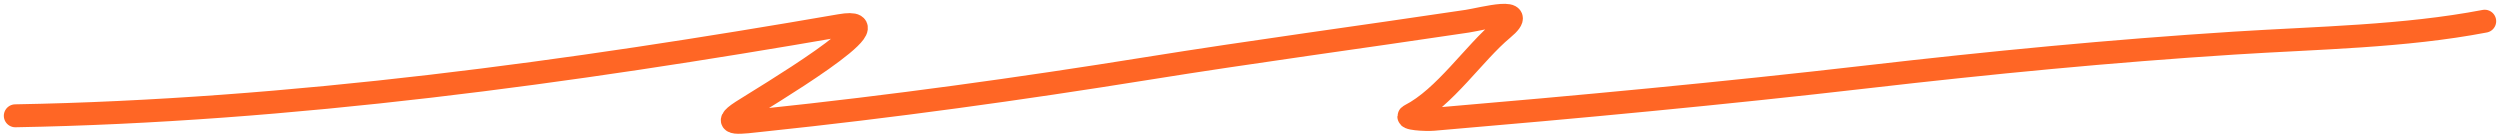
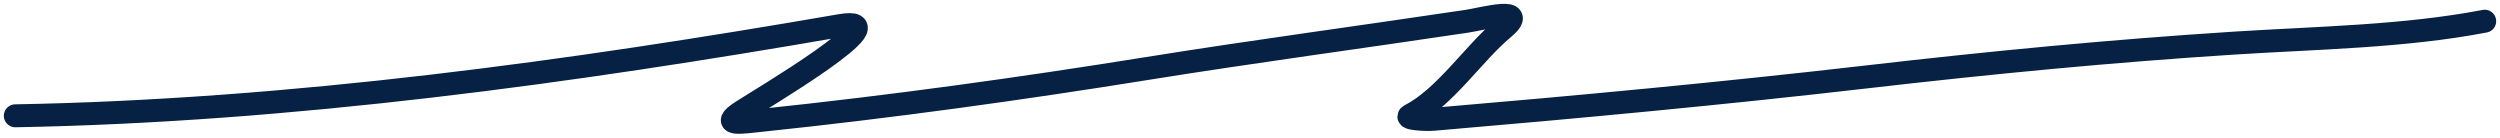
<svg xmlns="http://www.w3.org/2000/svg" width="327" height="18" viewBox="0 0 327 18" fill="none">
-   <path d="M2 15.146C37.946 14.513 74.846 9.408 109.891 3.346C118.241 1.902 99.481 12.985 97.031 14.573C94.05 16.505 96.99 16.013 99.797 15.718C116.657 13.948 133.39 11.634 150.042 8.96C163.967 6.723 177.956 4.865 191.912 2.774C193.89 2.477 200.278 0.702 196.548 3.805C192.779 6.939 188.993 12.761 184.435 15.088C183.565 15.533 186.461 15.692 187.501 15.604C206.477 13.989 225.36 12.229 244.25 10.048C260.4 8.183 276.109 6.668 292.251 5.637C303.103 4.945 314.428 4.798 325 2.774" stroke="#FF6625" stroke-width="3" stroke-linecap="round" />
+   <path d="M2 15.146C37.946 14.513 74.846 9.408 109.891 3.346C118.241 1.902 99.481 12.985 97.031 14.573C94.05 16.505 96.99 16.013 99.797 15.718C116.657 13.948 133.39 11.634 150.042 8.96C163.967 6.723 177.956 4.865 191.912 2.774C193.89 2.477 200.278 0.702 196.548 3.805C192.779 6.939 188.993 12.761 184.435 15.088C183.565 15.533 186.461 15.692 187.501 15.604C206.477 13.989 225.36 12.229 244.25 10.048C260.4 8.183 276.109 6.668 292.251 5.637C303.103 4.945 314.428 4.798 325 2.774" stroke="#072144" stroke-width="3" stroke-linecap="round" />
</svg>
